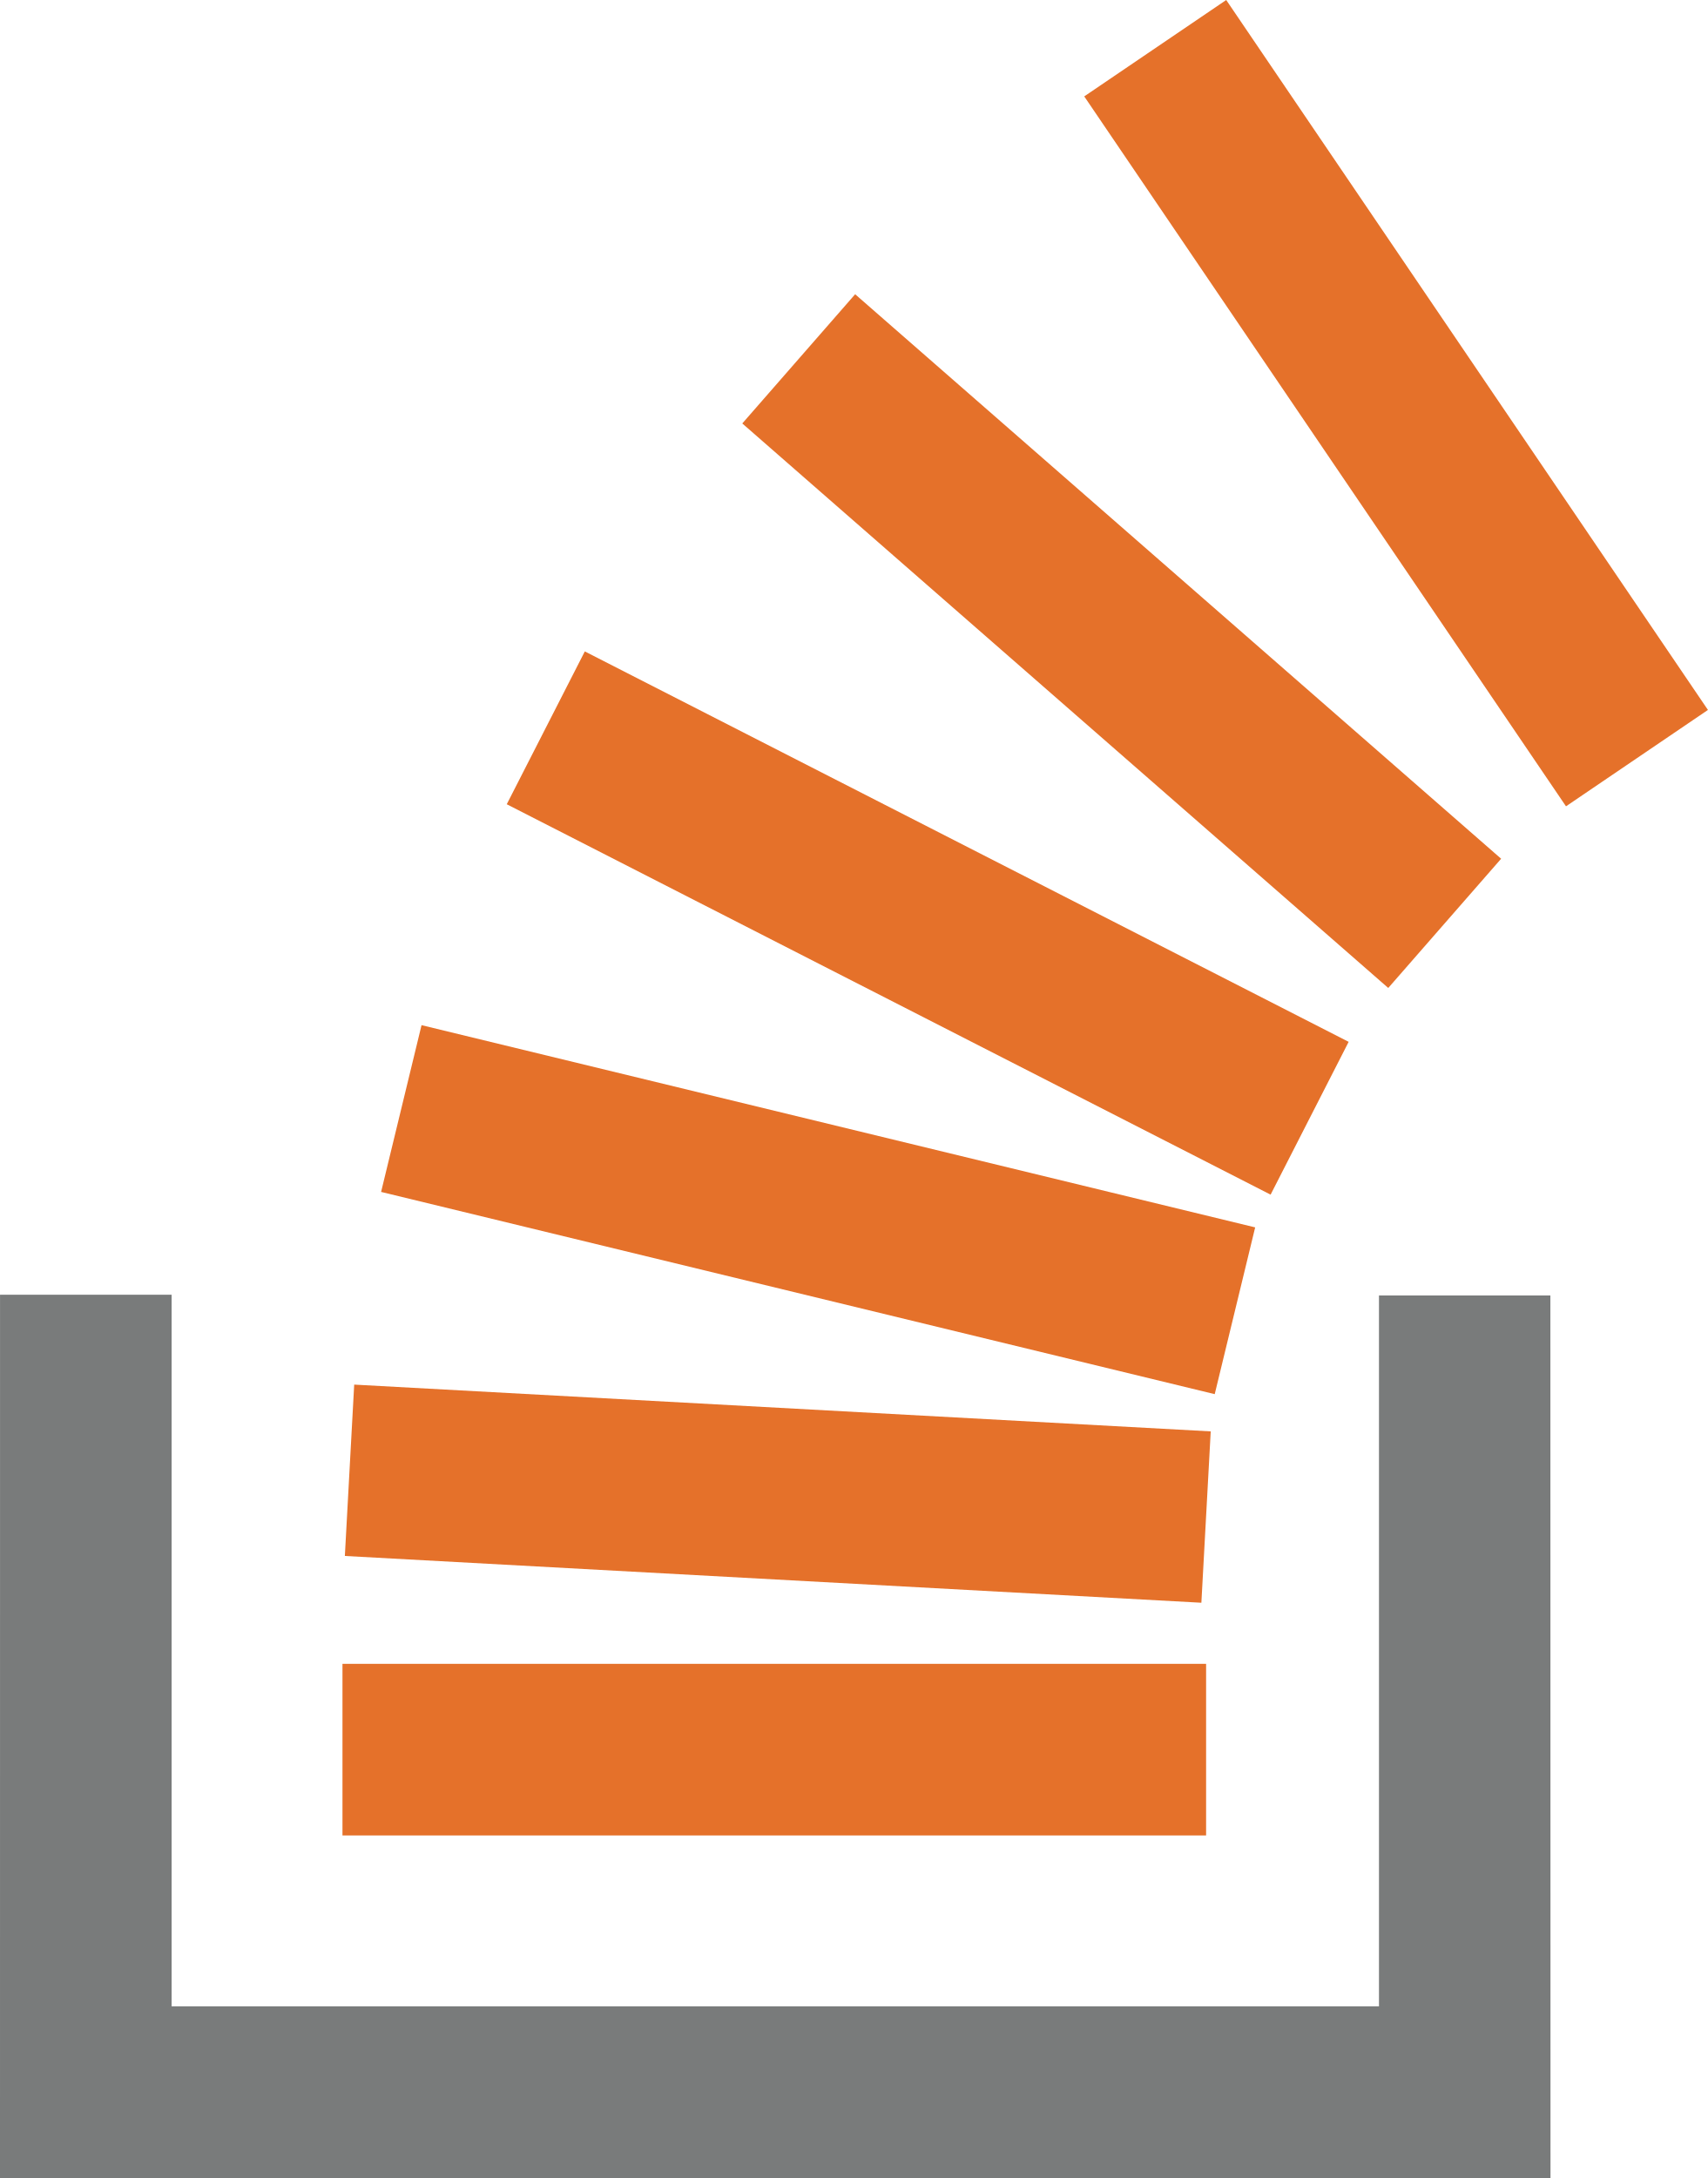
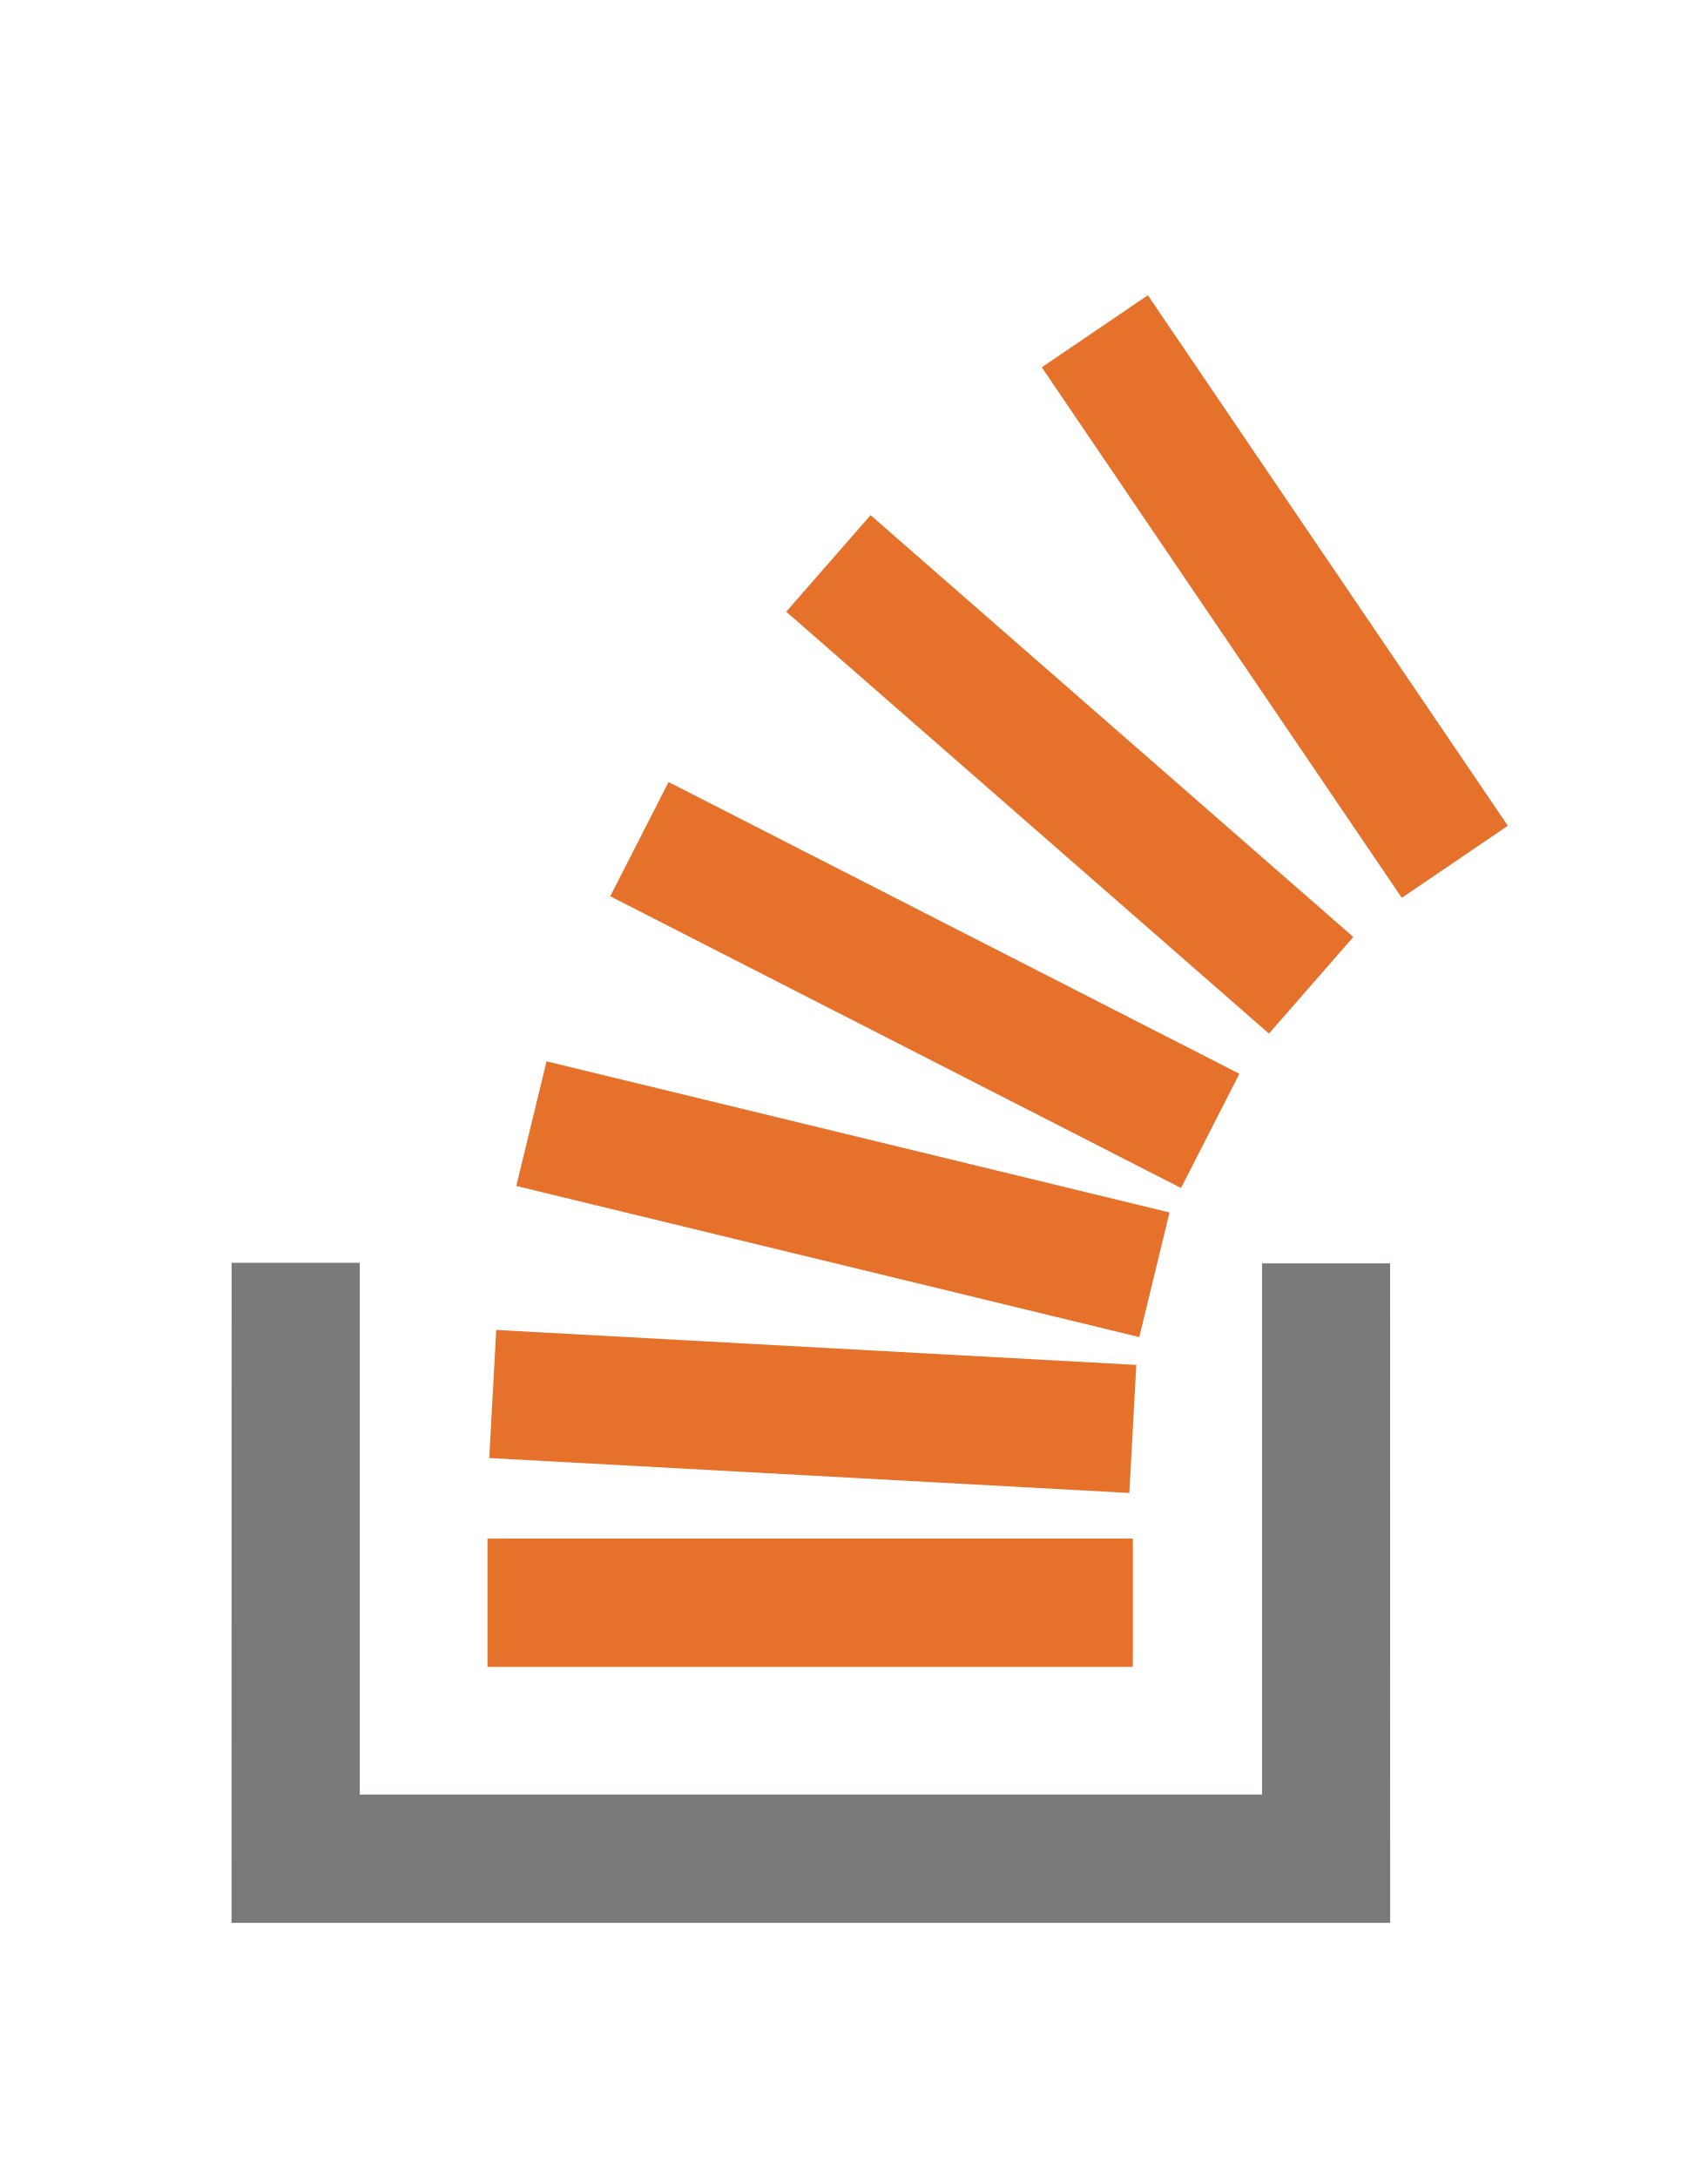
<svg xmlns="http://www.w3.org/2000/svg" width="434.424" height="553.848" viewBox="0 0 88.97 113.355" preserveAspectRatio="xMinYMin meet" version="1.1" id="svg20">
  <defs id="defs24" />
-   <path d="M 63.277,72.606 19.852,62.074 21.959,53.389 65.384,63.921 63.277,72.606" id="path6" style="fill:#e5712a;fill-opacity:1" />
-   <path d="m 66.188,62.216 -39.79,-20.332 4.066,-7.959 39.79,20.333 -4.066,7.958" id="path8" style="fill:#e5712a;fill-opacity:1" />
-   <path d="m 72.317,51.453 -33.65,-29.4 5.879,-6.729 33.651,29.398 -5.88,6.73" id="path10" style="fill:#e5712a;fill-opacity:1" />
-   <path d="M 81.575,41.991 56.48,5.02 63.876,0 88.97,36.973 81.576,41.992" id="path12" style="fill:#e5712a" />
-   <path d="m 62.582,83.469 -44.618,-2.436 0.487,-8.924 44.618,2.436 -0.487,8.924" id="path14" style="fill:#e5712a;fill-opacity:1" />
-   <path d="M 71.833,104.49 V 67.466 h 8.929 l 0.006,45.962 H 0 l 0.002,-46 h 8.937 v 37.062 h 62.894" id="path16" style="fill:#797b7b" />
-   <path d="m 17.84,86.651 h 44.988 v 8.937 H 17.84 v -8.936 z" id="path18" style="fill:#e5712a;fill-opacity:1" />
+   <path d="m 59.347,69.634 -32.451,-7.87 1.575,-6.49 32.451,7.87 -1.575,6.49" id="path6" style="fill:#e5712a;fill-opacity:1;stroke-width:0.747" />
+   <path d="m 61.523,61.87 -29.734,-15.194 3.038,-5.948 29.734,15.194 -3.038,5.947" id="path8" style="fill:#e5712a;fill-opacity:1;stroke-width:0.747" />
+   <path d="M 66.103,53.827 40.957,31.857 45.35,26.829 70.497,48.797 66.103,53.827" id="path10" style="fill:#e5712a;fill-opacity:1;stroke-width:0.747" />
+   <path d="m 73.021,46.756 -18.753,-27.628 5.527,-3.751 18.752,27.629 -5.525,3.751" id="path12" style="fill:#e5712a;stroke-width:0.747" />
+   <path d="m 58.828,77.752 -33.342,-1.82 0.364,-6.669 33.342,1.82 -0.364,6.669" id="path14" style="fill:#e5712a;fill-opacity:1;stroke-width:0.747" />
+   <path d="M 65.741,93.461 V 65.793 h 6.672 l 0.004,34.346 H 12.062 l 0.002,-34.375 h 6.678 v 27.696 h 46.999" id="path16" style="fill:#797b7b;stroke-width:0.747" />
+   <path d="m 25.393,80.13 h 33.619 v 6.678 H 25.393 v -6.678 z" id="path18" style="fill:#e5712a;fill-opacity:1;stroke-width:0.747" />
</svg>
